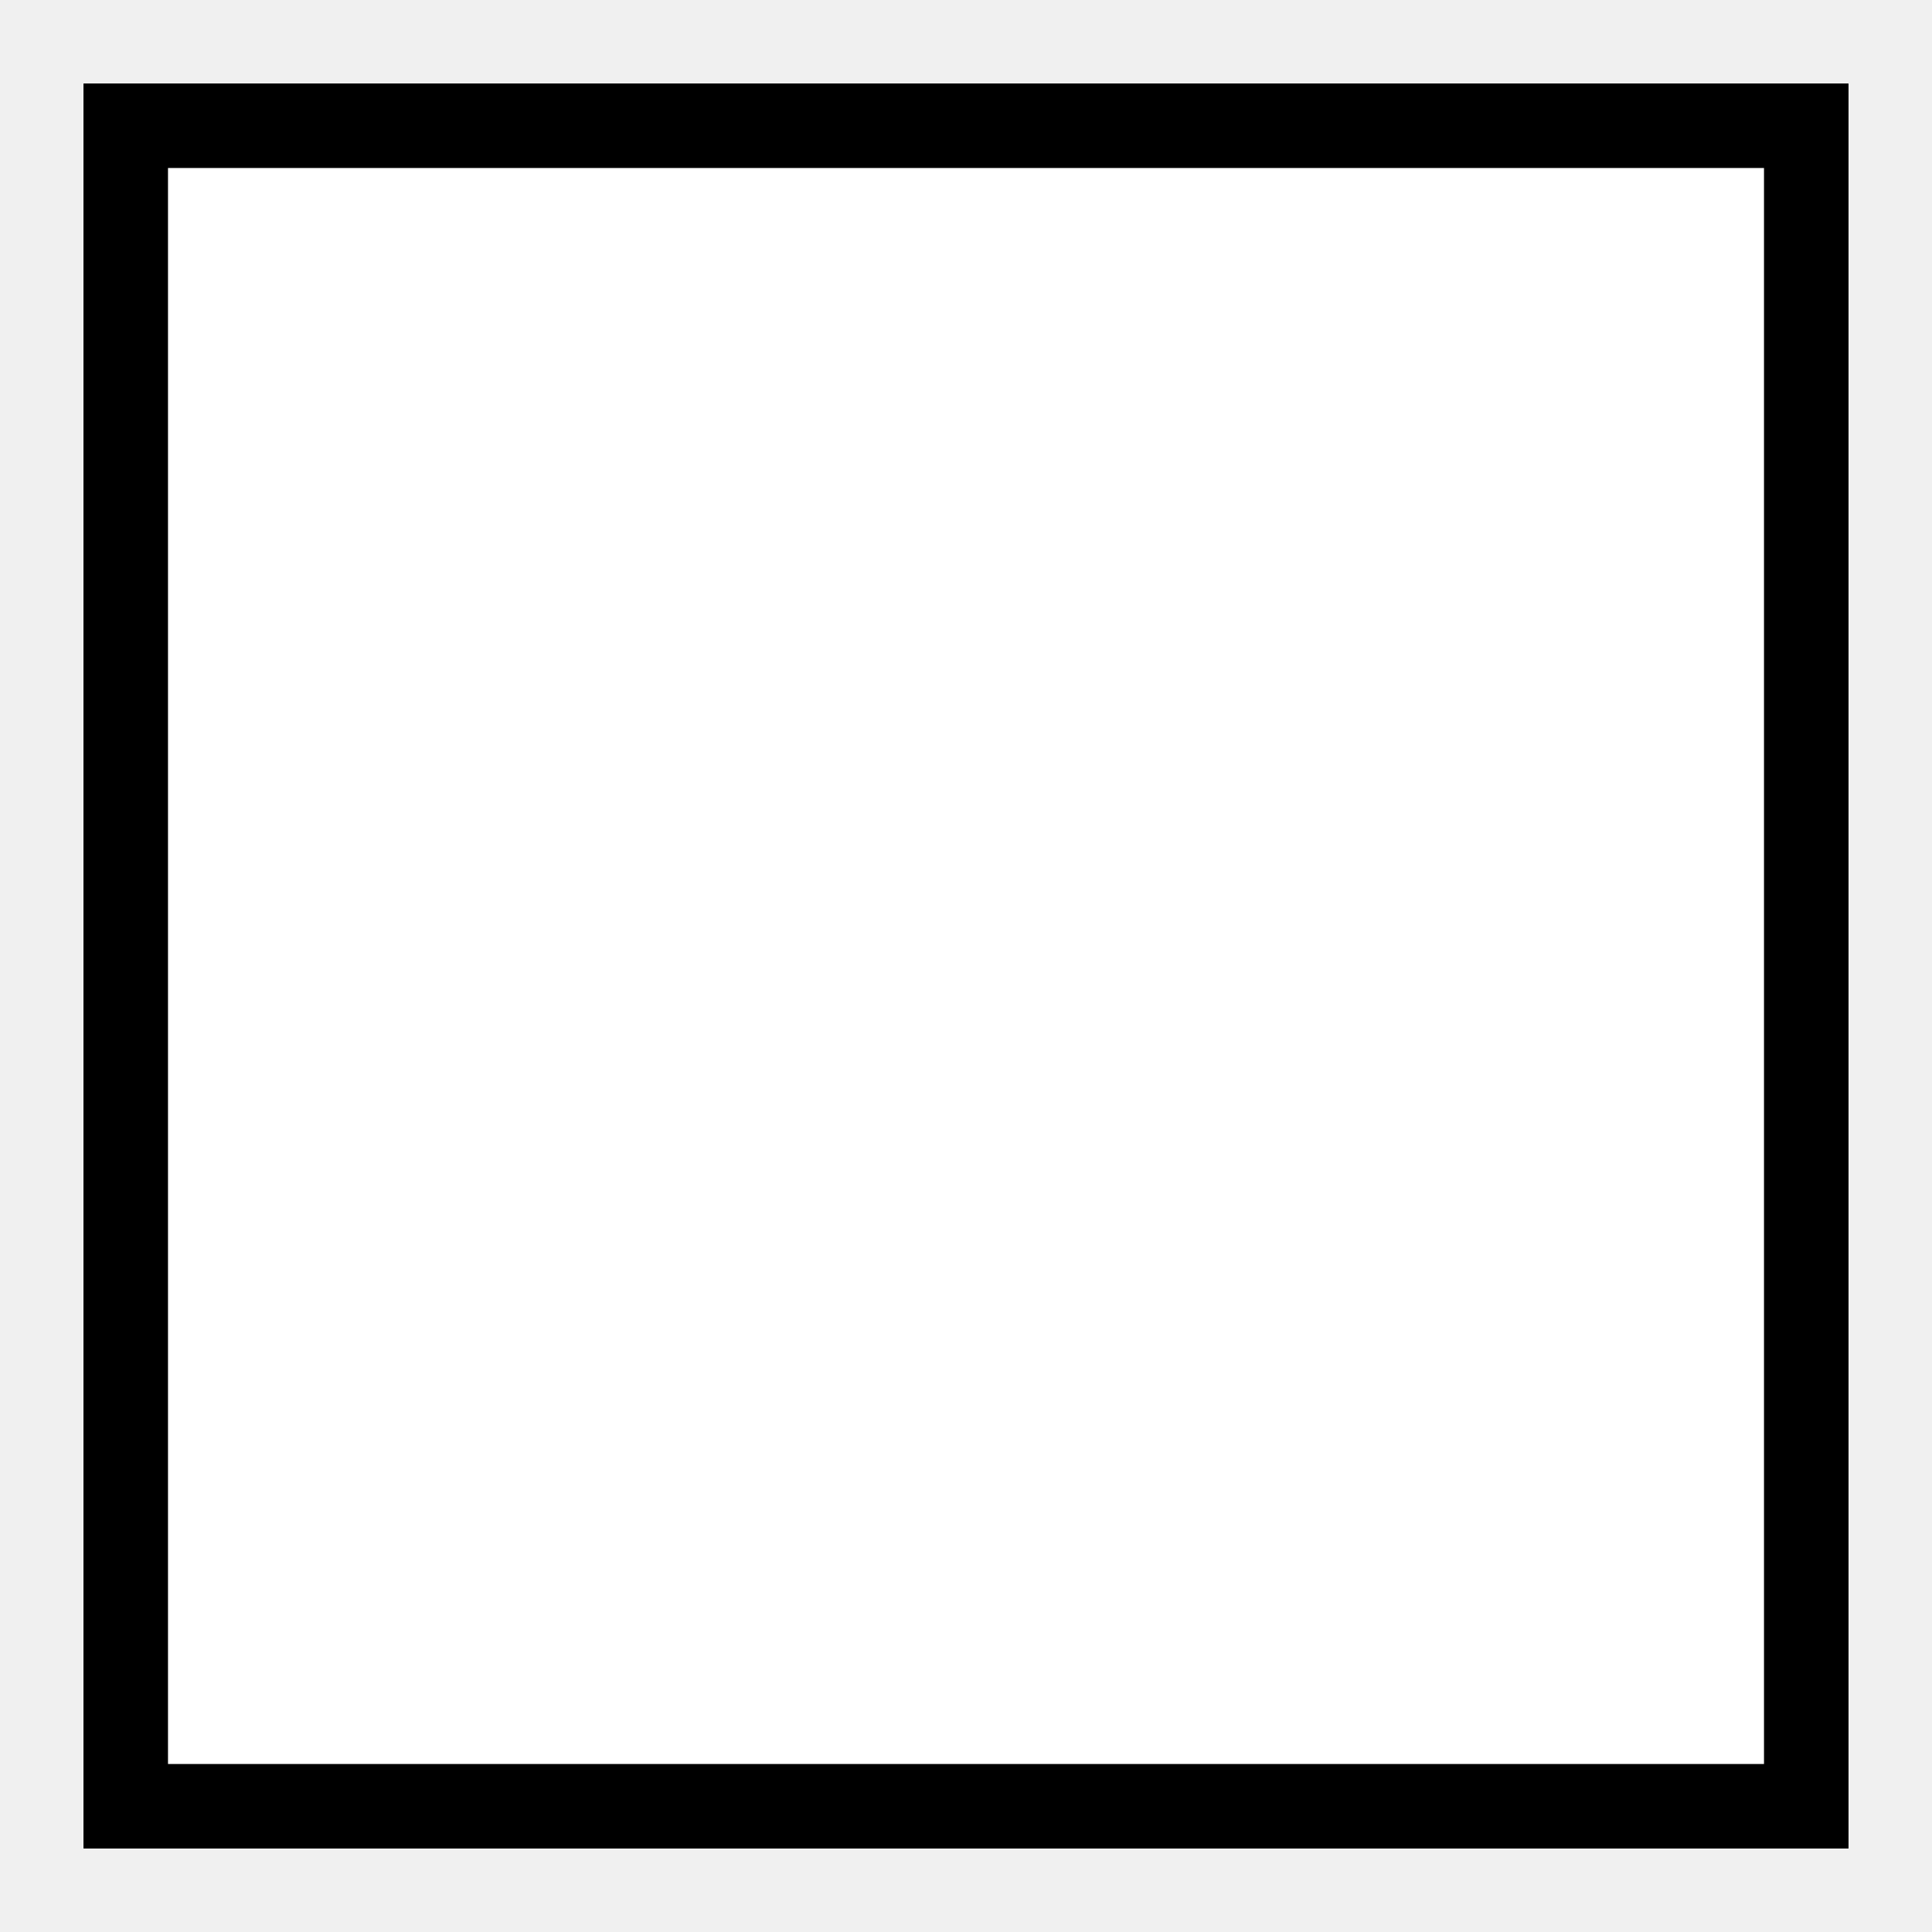
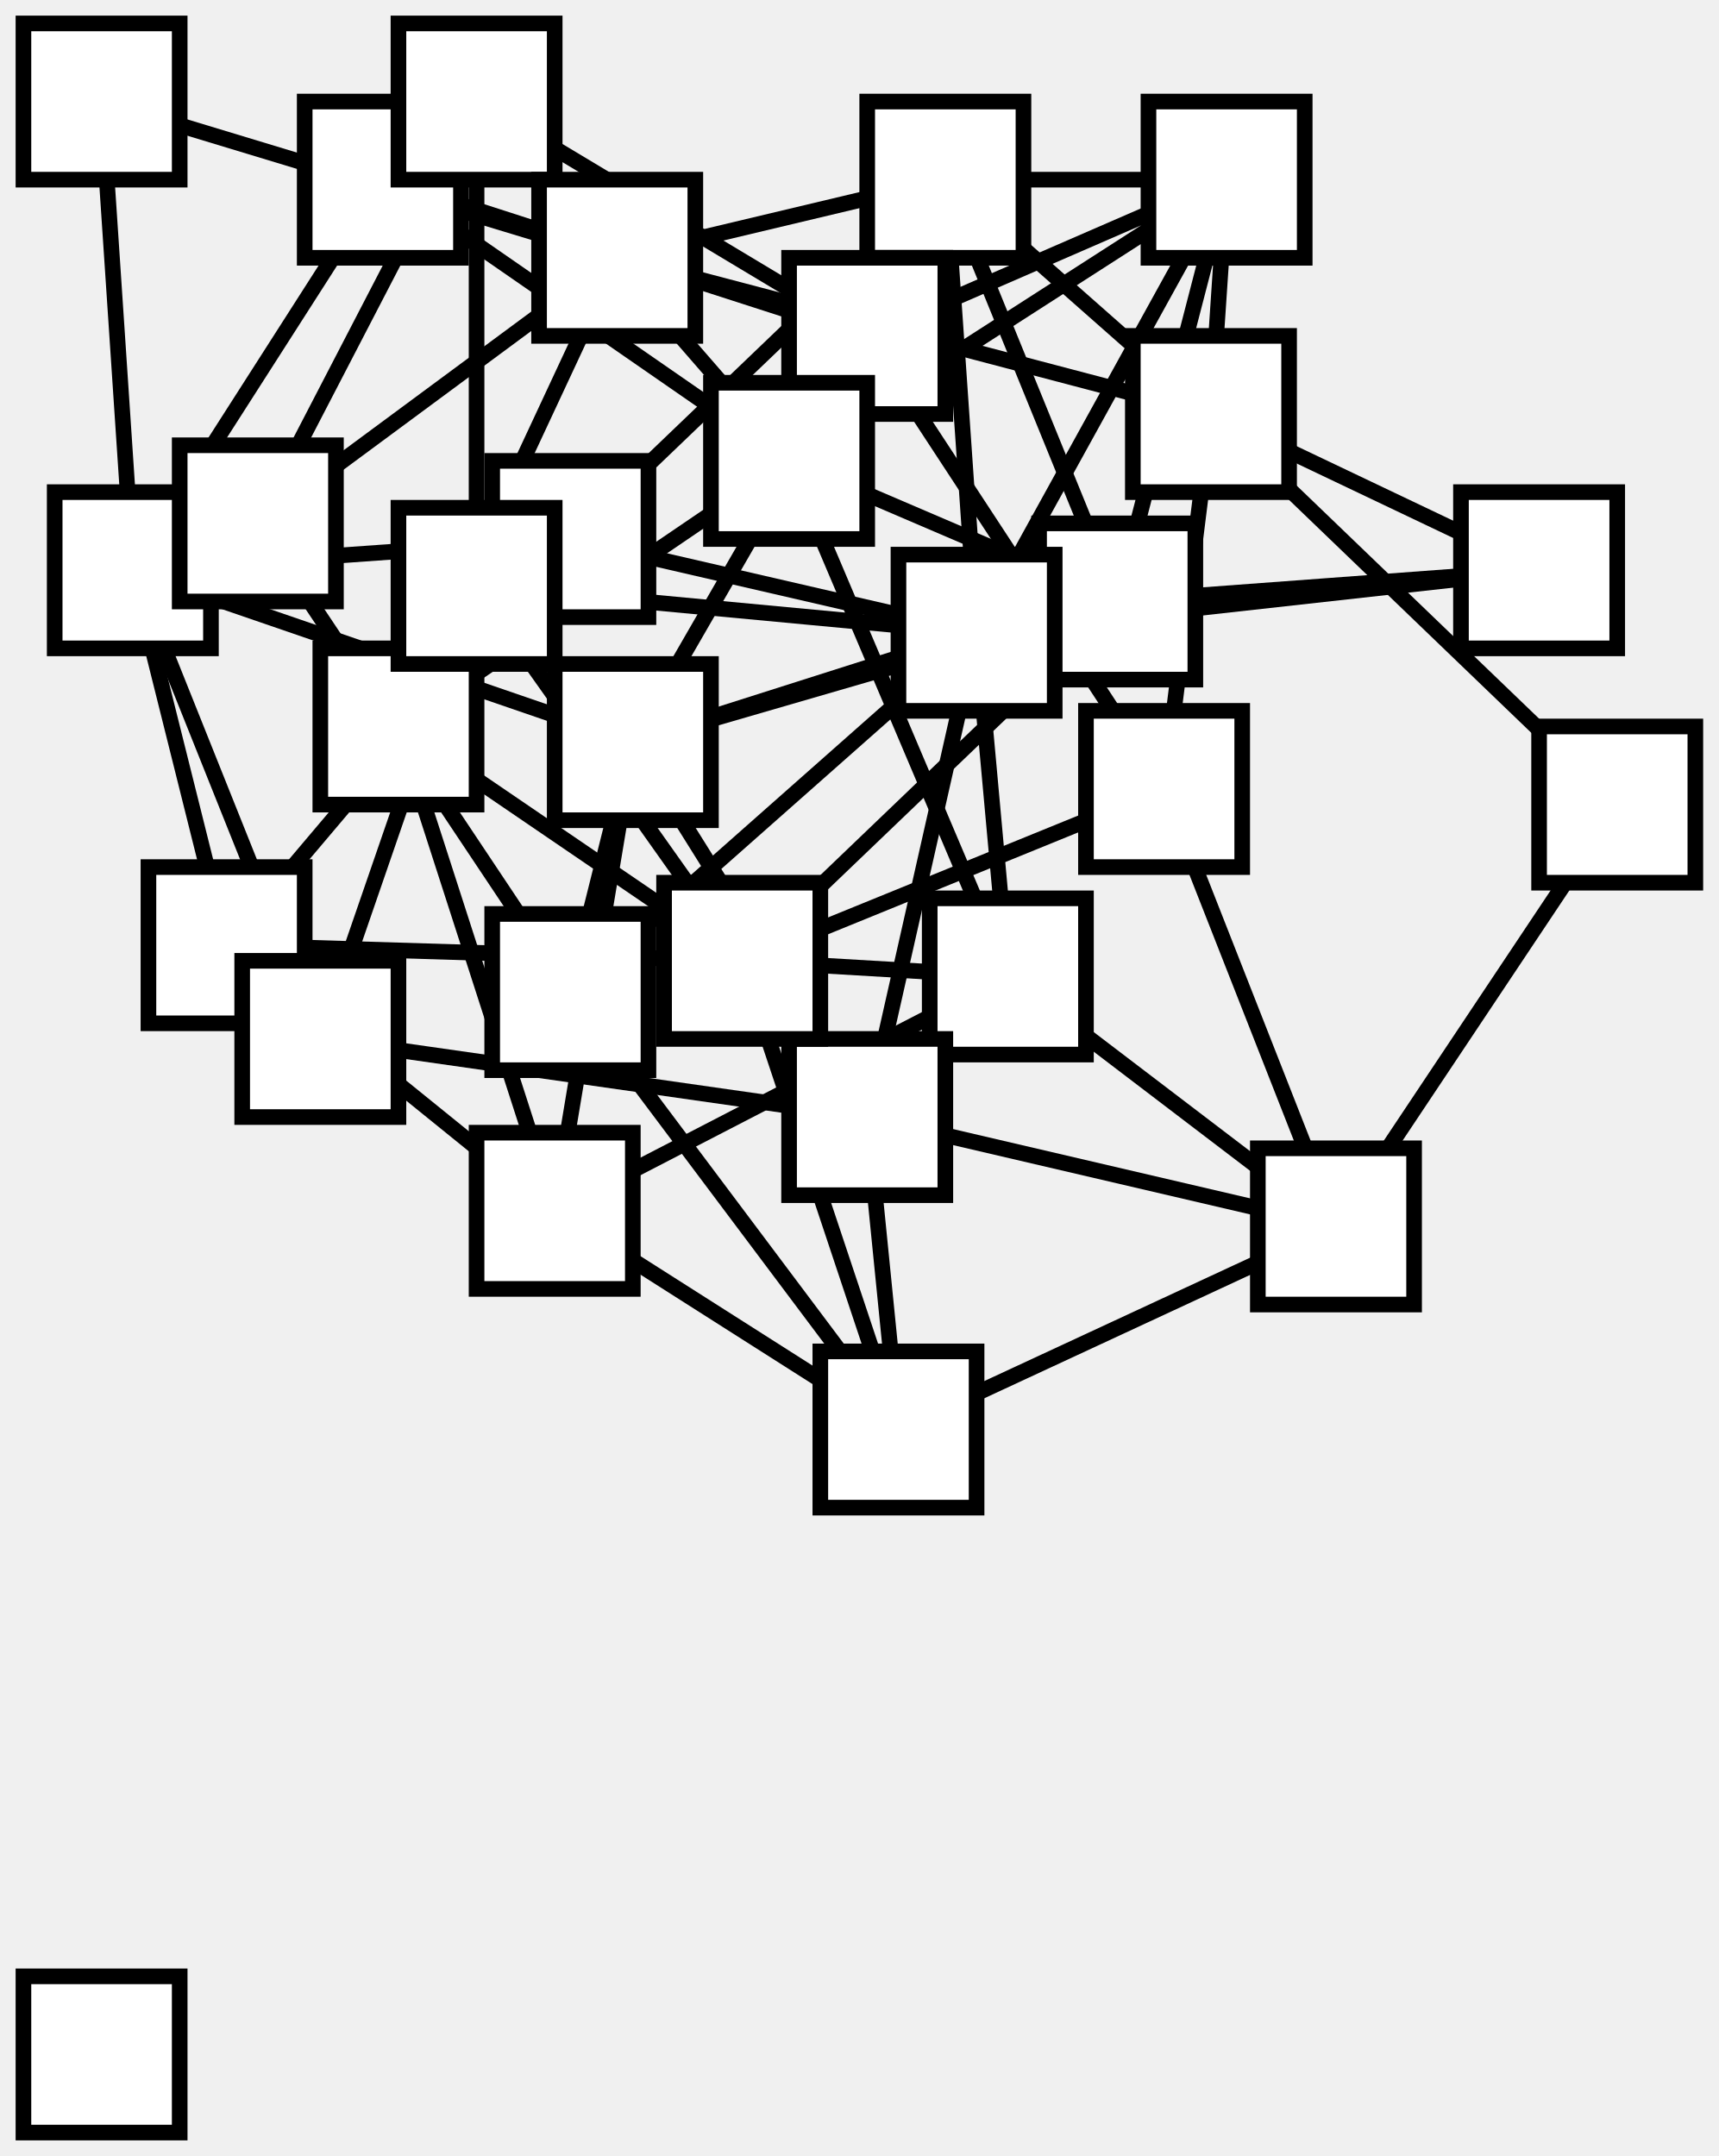
- <svg xmlns="http://www.w3.org/2000/svg" version="1.1" baseProfile="full" viewBox="-11.5 -11.5 23 23">
-   <g>
-     <g />
-     <g />
-     <g />
-     <g />
-     <g />
-     <g />
-     <g />
-     <g />
-     <g />
-     <g />
-     <g />
-     <g />
-     <g />
-     <g />
-     <g />
-     <g />
-     <g />
-     <g />
-     <g />
-     <g />
-     <g />
-     <g />
-     <g />
-     <g />
-     <g />
-     <g />
-     <g />
-     <g />
-     <g />
-     <g />
-     <g />
-     <g />
-     <g />
-     <g />
-     <g />
-     <g />
-     <g />
-     <g />
-     <g />
-     <g />
-     <g />
-     <g />
-     <g />
-     <g />
-     <g />
-     <g />
-     <g />
-     <g />
-     <g />
-     <g />
-     <g />
-     <g />
-     <g />
-     <g />
-     <g />
-     <g />
-     <g />
-     <g />
-     <g />
-     <g />
-     <g />
-     <g />
-     <g />
-     <g />
-     <g />
-     <g />
-     <g />
-     <g />
-     <g />
-     <g />
-   </g>
-   <g>
-     <rect x="-10" y="-10" width="20" height="20" fill="#FFFFFF" stroke-width="1px" stroke="#000000" />
-     <text x="0" y="0" text-anchor="middle" dominant-baseline="middle" font-family="Arial" font-size="10" fill="#000000" />
-   </g>
-   <g>
-     <rect x="-10" y="-10" width="20" height="20" fill="#FFFFFF" stroke-width="1px" stroke="#000000" />
-     <text x="0" y="0" text-anchor="middle" dominant-baseline="middle" font-family="Arial" font-size="10" fill="#000000" />
-   </g>
-   <g>
-     <rect x="-10" y="-10" width="20" height="20" fill="#FFFFFF" stroke-width="1px" stroke="#000000" />
-     <text x="0" y="0" text-anchor="middle" dominant-baseline="middle" font-family="Arial" font-size="10" fill="#000000" />
-   </g>
-   <g>
-     <rect x="-10" y="-10" width="20" height="20" fill="#FFFFFF" stroke-width="1px" stroke="#000000" />
-     <text x="0" y="0" text-anchor="middle" dominant-baseline="middle" font-family="Arial" font-size="10" fill="#000000" />
-   </g>
-   <g>
-     <rect x="-10" y="-10" width="20" height="20" fill="#FFFFFF" stroke-width="1px" stroke="#000000" />
-     <text x="0" y="0" text-anchor="middle" dominant-baseline="middle" font-family="Arial" font-size="10" fill="#000000" />
-   </g>
-   <g>
-     <rect x="-10" y="-10" width="20" height="20" fill="#FFFFFF" stroke-width="1px" stroke="#000000" />
-     <text x="0" y="0" text-anchor="middle" dominant-baseline="middle" font-family="Arial" font-size="10" fill="#000000" />
-   </g>
-   <g>
-     <rect x="-10" y="-10" width="20" height="20" fill="#FFFFFF" stroke-width="1px" stroke="#000000" />
-     <text x="0" y="0" text-anchor="middle" dominant-baseline="middle" font-family="Arial" font-size="10" fill="#000000" />
-   </g>
-   <g>
-     <rect x="-10" y="-10" width="20" height="20" fill="#FFFFFF" stroke-width="1px" stroke="#000000" />
-     <text x="0" y="0" text-anchor="middle" dominant-baseline="middle" font-family="Arial" font-size="10" fill="#000000" />
-   </g>
-   <g>
-     <rect x="-10" y="-10" width="20" height="20" fill="#FFFFFF" stroke-width="1px" stroke="#000000" />
-     <text x="0" y="0" text-anchor="middle" dominant-baseline="middle" font-family="Arial" font-size="10" fill="#000000" />
-   </g>
-   <g>
-     <rect x="-10" y="-10" width="20" height="20" fill="#FFFFFF" stroke-width="1px" stroke="#000000" />
-     <text x="0" y="0" text-anchor="middle" dominant-baseline="middle" font-family="Arial" font-size="10" fill="#000000" />
-   </g>
-   <g>
-     <rect x="-10" y="-10" width="20" height="20" fill="#FFFFFF" stroke-width="1px" stroke="#000000" />
-     <text x="0" y="0" text-anchor="middle" dominant-baseline="middle" font-family="Arial" font-size="10" fill="#000000" />
-   </g>
-   <g>
-     <rect x="-10" y="-10" width="20" height="20" fill="#FFFFFF" stroke-width="1px" stroke="#000000" />
-     <text x="0" y="0" text-anchor="middle" dominant-baseline="middle" font-family="Arial" font-size="10" fill="#000000" />
-   </g>
-   <g>
-     <rect x="-10" y="-10" width="20" height="20" fill="#FFFFFF" stroke-width="1px" stroke="#000000" />
-     <text x="0" y="0" text-anchor="middle" dominant-baseline="middle" font-family="Arial" font-size="10" fill="#000000" />
-   </g>
-   <g>
-     <rect x="-10" y="-10" width="20" height="20" fill="#FFFFFF" stroke-width="1px" stroke="#000000" />
-     <text x="0" y="0" text-anchor="middle" dominant-baseline="middle" font-family="Arial" font-size="10" fill="#000000" />
-   </g>
-   <g>
-     <rect x="-10" y="-10" width="20" height="20" fill="#FFFFFF" stroke-width="1px" stroke="#000000" />
-     <text x="0" y="0" text-anchor="middle" dominant-baseline="middle" font-family="Arial" font-size="10" fill="#000000" />
-   </g>
-   <g>
-     <rect x="-10" y="-10" width="20" height="20" fill="#FFFFFF" stroke-width="1px" stroke="#000000" />
-     <text x="0" y="0" text-anchor="middle" dominant-baseline="middle" font-family="Arial" font-size="10" fill="#000000" />
-   </g>
-   <g>
-     <rect x="-10" y="-10" width="20" height="20" fill="#FFFFFF" stroke-width="1px" stroke="#000000" />
-     <text x="0" y="0" text-anchor="middle" dominant-baseline="middle" font-family="Arial" font-size="10" fill="#000000" />
-   </g>
-   <g>
-     <rect x="-10" y="-10" width="20" height="20" fill="#FFFFFF" stroke-width="1px" stroke="#000000" />
-     <text x="0" y="0" text-anchor="middle" dominant-baseline="middle" font-family="Arial" font-size="10" fill="#000000" />
-   </g>
-   <g>
-     <rect x="-10" y="-10" width="20" height="20" fill="#FFFFFF" stroke-width="1px" stroke="#000000" />
-     <text x="0" y="0" text-anchor="middle" dominant-baseline="middle" font-family="Arial" font-size="10" fill="#000000" />
-   </g>
-   <g>
-     <rect x="-10" y="-10" width="20" height="20" fill="#FFFFFF" stroke-width="1px" stroke="#000000" />
-     <text x="0" y="0" text-anchor="middle" dominant-baseline="middle" font-family="Arial" font-size="10" fill="#000000" />
-   </g>
-   <g>
-     <rect x="-10" y="-10" width="20" height="20" fill="#FFFFFF" stroke-width="1px" stroke="#000000" />
-     <text x="0" y="0" text-anchor="middle" dominant-baseline="middle" font-family="Arial" font-size="10" fill="#000000" />
-   </g>
-   <g>
-     <rect x="-10" y="-10" width="20" height="20" fill="#FFFFFF" stroke-width="1px" stroke="#000000" />
-     <text x="0" y="0" text-anchor="middle" dominant-baseline="middle" font-family="Arial" font-size="10" fill="#000000" />
-   </g>
-   <g>
-     <rect x="-10" y="-10" width="20" height="20" fill="#FFFFFF" stroke-width="1px" stroke="#000000" />
-     <text x="0" y="0" text-anchor="middle" dominant-baseline="middle" font-family="Arial" font-size="10" fill="#000000" />
-   </g>
-   <g>
-     <rect x="-10" y="-10" width="20" height="20" fill="#FFFFFF" stroke-width="1px" stroke="#000000" />
-     <text x="0" y="0" text-anchor="middle" dominant-baseline="middle" font-family="Arial" font-size="10" fill="#000000" />
-   </g>
-   <g>
-     <rect x="-10" y="-10" width="20" height="20" fill="#FFFFFF" stroke-width="1px" stroke="#000000" />
-     <text x="0" y="0" text-anchor="middle" dominant-baseline="middle" font-family="Arial" font-size="10" fill="#000000" />
-   </g>
-   <g>
-     <rect x="-10" y="-10" width="20" height="20" fill="#FFFFFF" stroke-width="1px" stroke="#000000" />
-     <text x="0" y="0" text-anchor="middle" dominant-baseline="middle" font-family="Arial" font-size="10" fill="#000000" />
-   </g>
-   <g>
-     <rect x="-10" y="-10" width="20" height="20" fill="#FFFFFF" stroke-width="1px" stroke="#000000" />
-     <text x="0" y="0" text-anchor="middle" dominant-baseline="middle" font-family="Arial" font-size="10" fill="#000000" />
-   </g>
-   <g>
-     <rect x="-10" y="-10" width="20" height="20" fill="#FFFFFF" stroke-width="1px" stroke="#000000" />
-     <text x="0" y="0" text-anchor="middle" dominant-baseline="middle" font-family="Arial" font-size="10" fill="#000000" />
-   </g>
-   <g>
-     <rect x="-10" y="-10" width="20" height="20" fill="#FFFFFF" stroke-width="1px" stroke="#000000" />
-     <text x="0" y="0" text-anchor="middle" dominant-baseline="middle" font-family="Arial" font-size="10" fill="#000000" />
-   </g>
-   <g>
-     <rect x="-10" y="-10" width="20" height="20" fill="#FFFFFF" stroke-width="1px" stroke="#000000" />
-     <text x="0" y="0" text-anchor="middle" dominant-baseline="middle" font-family="Arial" font-size="10" fill="#000000" />
+ <svg xmlns="http://www.w3.org/2000/svg" version="1.1" baseProfile="full" viewBox="13.5 13.5 110 138">
+   <g>
+     <g>
+       <path fill="none" d=" M112,50 L85,52" stroke="#000000" stroke-width="1px" />
+     </g>
+     <g>
+       <path fill="none" d=" M112,50 L91,40" stroke="#000000" stroke-width="1px" />
+     </g>
+     <g>
+       <path fill="none" d=" M112,50 L76,54" stroke="#000000" stroke-width="1px" />
+     </g>
+     <g>
+       <path fill="none" d=" M71,105 L49,91" stroke="#000000" stroke-width="1px" />
+     </g>
+     <g>
+       <path fill="none" d=" M71,105 L69,85" stroke="#000000" stroke-width="1px" />
+     </g>
+     <g>
+       <path fill="none" d=" M71,105 L50,77" stroke="#000000" stroke-width="1px" />
+     </g>
+     <g>
+       <path fill="none" d=" M71,105 L99,92" stroke="#000000" stroke-width="1px" />
+     </g>
+     <g>
+       <path fill="none" d=" M71,105 L61,75" stroke="#000000" stroke-width="1px" />
+     </g>
+     <g>
+       <path fill="none" d=" M28,74 L49,91" stroke="#000000" stroke-width="1px" />
+     </g>
+     <g>
+       <path fill="none" d=" M28,74 L22,50" stroke="#000000" stroke-width="1px" />
+     </g>
+     <g>
+       <path fill="none" d=" M28,74 L50,48" stroke="#000000" stroke-width="1px" />
+     </g>
+     <g>
+       <path fill="none" d=" M28,74 L61,75" stroke="#000000" stroke-width="1px" />
+     </g>
+     <g>
+       <path fill="none" d=" M38,25 L69,35" stroke="#000000" stroke-width="1px" />
+     </g>
+     <g>
+       <path fill="none" d=" M38,25 L22,50" stroke="#000000" stroke-width="1px" />
+     </g>
+     <g>
+       <path fill="none" d=" M38,25 L64,43" stroke="#000000" stroke-width="1px" />
+     </g>
+     <g>
+       <path fill="none" d=" M49,91 L78,76" stroke="#000000" stroke-width="1px" />
+     </g>
+     <g>
+       <path fill="none" d=" M49,91 L39,60" stroke="#000000" stroke-width="1px" />
+     </g>
+     <g>
+       <path fill="none" d=" M49,91 L54,61" stroke="#000000" stroke-width="1px" />
+     </g>
+     <g>
+       <path fill="none" d=" M78,76 L64,43" stroke="#000000" stroke-width="1px" />
+     </g>
+     <g>
+       <path fill="none" d=" M78,76 L99,92" stroke="#000000" stroke-width="1px" />
+     </g>
+     <g>
+       <path fill="none" d=" M78,76 L61,75" stroke="#000000" stroke-width="1px" />
+     </g>
+     <g>
+       <path fill="none" d=" M78,76 L76,54" stroke="#000000" stroke-width="1px" />
+     </g>
+     <g>
+       <path fill="none" d=" M69,85 L54,61" stroke="#000000" stroke-width="1px" />
+     </g>
+     <g>
+       <path fill="none" d=" M69,85 L34,80" stroke="#000000" stroke-width="1px" />
+     </g>
+     <g>
+       <path fill="none" d=" M69,85 L99,92" stroke="#000000" stroke-width="1px" />
+     </g>
+     <g>
+       <path fill="none" d=" M69,85 L76,54" stroke="#000000" stroke-width="1px" />
+     </g>
+     <g>
+       <path fill="none" d=" M74,25 L85,52" stroke="#000000" stroke-width="1px" />
+     </g>
+     <g>
+       <path fill="none" d=" M74,25 L91,40" stroke="#000000" stroke-width="1px" />
+     </g>
+     <g>
+       <path fill="none" d=" M74,25 L50,48" stroke="#000000" stroke-width="1px" />
+     </g>
+     <g>
+       <path fill="none" d=" M74,25 L53,30" stroke="#000000" stroke-width="1px" />
+     </g>
+     <g>
+       <path fill="none" d=" M74,25 L76,54" stroke="#000000" stroke-width="1px" />
+     </g>
+     <g>
+       <path fill="none" d=" M74,25 L92,25" stroke="#000000" stroke-width="1px" />
+     </g>
+     <g>
+       <path fill="none" d=" M50,77 L54,61" stroke="#000000" stroke-width="1px" />
+     </g>
+     <g>
+       <path fill="none" d=" M50,77 L30,47" stroke="#000000" stroke-width="1px" />
+     </g>
+     <g>
+       <path fill="none" d=" M50,77 L76,54" stroke="#000000" stroke-width="1px" />
+     </g>
+     <g>
+       <path fill="none" d=" M85,52 L54,61" stroke="#000000" stroke-width="1px" />
+     </g>
+     <g>
+       <path fill="none" d=" M85,52 L64,43" stroke="#000000" stroke-width="1px" />
+     </g>
+     <g>
+       <path fill="none" d=" M85,52 L61,75" stroke="#000000" stroke-width="1px" />
+     </g>
+     <g>
+       <path fill="none" d=" M85,52 L76,54" stroke="#000000" stroke-width="1px" />
+     </g>
+     <g>
+       <path fill="none" d=" M85,52 L92,25" stroke="#000000" stroke-width="1px" />
+     </g>
+     <g>
+       <path fill="none" d=" M39,60 L64,43" stroke="#000000" stroke-width="1px" />
+     </g>
+     <g>
+       <path fill="none" d=" M39,60 L53,30" stroke="#000000" stroke-width="1px" />
+     </g>
+     <g>
+       <path fill="none" d=" M39,60 L61,75" stroke="#000000" stroke-width="1px" />
+     </g>
+     <g>
+       <path fill="none" d=" M54,61 L69,35" stroke="#000000" stroke-width="1px" />
+     </g>
+     <g>
+       <path fill="none" d=" M54,61 L22,50" stroke="#000000" stroke-width="1px" />
+     </g>
+     <g>
+       <path fill="none" d=" M54,61 L76,54" stroke="#000000" stroke-width="1px" />
+     </g>
+     <g>
+       <path fill="none" d=" M91,40 L117,65" stroke="#000000" stroke-width="1px" />
+     </g>
+     <g>
+       <path fill="none" d=" M91,40 L53,30" stroke="#000000" stroke-width="1px" />
+     </g>
+     <g>
+       <path fill="none" d=" M91,40 L88,64" stroke="#000000" stroke-width="1px" />
+     </g>
+     <g>
+       <path fill="none" d=" M91,40 L92,25" stroke="#000000" stroke-width="1px" />
+     </g>
+     <g>
+       <path fill="none" d=" M69,35 L44,20" stroke="#000000" stroke-width="1px" />
+     </g>
+     <g>
+       <path fill="none" d=" M69,35 L88,64" stroke="#000000" stroke-width="1px" />
+     </g>
+     <g>
+       <path fill="none" d=" M69,35 L92,25" stroke="#000000" stroke-width="1px" />
+     </g>
+     <g>
+       <path fill="none" d=" M20,20 L22,50" stroke="#000000" stroke-width="1px" />
+     </g>
+     <g>
+       <path fill="none" d=" M20,20 L53,30" stroke="#000000" stroke-width="1px" />
+     </g>
+     <g>
+       <path fill="none" d=" M22,50 L50,48" stroke="#000000" stroke-width="1px" />
+     </g>
+     <g>
+       <path fill="none" d=" M22,50 L34,80" stroke="#000000" stroke-width="1px" />
+     </g>
+     <g>
+       <path fill="none" d=" M50,48 L76,54" stroke="#000000" stroke-width="1px" />
+     </g>
+     <g>
+       <path fill="none" d=" M34,80 L44,51" stroke="#000000" stroke-width="1px" />
+     </g>
+     <g>
+       <path fill="none" d=" M44,51 L44,20" stroke="#000000" stroke-width="1px" />
+     </g>
+     <g>
+       <path fill="none" d=" M44,51 L61,75" stroke="#000000" stroke-width="1px" />
+     </g>
+     <g>
+       <path fill="none" d=" M44,51 L76,54" stroke="#000000" stroke-width="1px" />
+     </g>
+     <g>
+       <path fill="none" d=" M117,65 L99,92" stroke="#000000" stroke-width="1px" />
+     </g>
+     <g>
+       <path fill="none" d=" M64,43 L44,20" stroke="#000000" stroke-width="1px" />
+     </g>
+     <g>
+       <path fill="none" d=" M64,43 L92,25" stroke="#000000" stroke-width="1px" />
+     </g>
+     <g>
+       <path fill="none" d=" M99,92 L88,64" stroke="#000000" stroke-width="1px" />
+     </g>
+     <g>
+       <path fill="none" d=" M44,20 L30,47" stroke="#000000" stroke-width="1px" />
+     </g>
+     <g>
+       <path fill="none" d=" M53,30 L30,47" stroke="#000000" stroke-width="1px" />
+     </g>
+     <g>
+       <path fill="none" d=" M88,64 L61,75" stroke="#000000" stroke-width="1px" />
+     </g>
+     <g>
+       <path fill="none" d=" M76,54 L92,25" stroke="#000000" stroke-width="1px" />
+     </g>
+   </g>
+   <g>
+     <rect x="107" y="45" width="10" height="10" fill="#FFFFFF" stroke-width="1px" stroke="#000000" />
+     <text x="112" y="50" text-anchor="middle" dominant-baseline="middle" font-family="Arial" font-size="10" fill="#000000" />
+   </g>
+   <g>
+     <rect x="66" y="100" width="10" height="10" fill="#FFFFFF" stroke-width="1px" stroke="#000000" />
+     <text x="71" y="105" text-anchor="middle" dominant-baseline="middle" font-family="Arial" font-size="10" fill="#000000" />
+   </g>
+   <g>
+     <rect x="23" y="69" width="10" height="10" fill="#FFFFFF" stroke-width="1px" stroke="#000000" />
+     <text x="28" y="74" text-anchor="middle" dominant-baseline="middle" font-family="Arial" font-size="10" fill="#000000" />
+   </g>
+   <g>
+     <rect x="33" y="20" width="10" height="10" fill="#FFFFFF" stroke-width="1px" stroke="#000000" />
+     <text x="38" y="25" text-anchor="middle" dominant-baseline="middle" font-family="Arial" font-size="10" fill="#000000" />
+   </g>
+   <g>
+     <rect x="44" y="86" width="10" height="10" fill="#FFFFFF" stroke-width="1px" stroke="#000000" />
+     <text x="49" y="91" text-anchor="middle" dominant-baseline="middle" font-family="Arial" font-size="10" fill="#000000" />
+   </g>
+   <g>
+     <rect x="73" y="71" width="10" height="10" fill="#FFFFFF" stroke-width="1px" stroke="#000000" />
+     <text x="78" y="76" text-anchor="middle" dominant-baseline="middle" font-family="Arial" font-size="10" fill="#000000" />
+   </g>
+   <g>
+     <rect x="64" y="80" width="10" height="10" fill="#FFFFFF" stroke-width="1px" stroke="#000000" />
+     <text x="69" y="85" text-anchor="middle" dominant-baseline="middle" font-family="Arial" font-size="10" fill="#000000" />
+   </g>
+   <g>
+     <rect x="69" y="20" width="10" height="10" fill="#FFFFFF" stroke-width="1px" stroke="#000000" />
+     <text x="74" y="25" text-anchor="middle" dominant-baseline="middle" font-family="Arial" font-size="10" fill="#000000" />
+   </g>
+   <g>
+     <rect x="45" y="72" width="10" height="10" fill="#FFFFFF" stroke-width="1px" stroke="#000000" />
+     <text x="50" y="77" text-anchor="middle" dominant-baseline="middle" font-family="Arial" font-size="10" fill="#000000" />
+   </g>
+   <g>
+     <rect x="80" y="47" width="10" height="10" fill="#FFFFFF" stroke-width="1px" stroke="#000000" />
+     <text x="85" y="52" text-anchor="middle" dominant-baseline="middle" font-family="Arial" font-size="10" fill="#000000" />
+   </g>
+   <g>
+     <rect x="34" y="55" width="10" height="10" fill="#FFFFFF" stroke-width="1px" stroke="#000000" />
+     <text x="39" y="60" text-anchor="middle" dominant-baseline="middle" font-family="Arial" font-size="10" fill="#000000" />
+   </g>
+   <g>
+     <rect x="49" y="56" width="10" height="10" fill="#FFFFFF" stroke-width="1px" stroke="#000000" />
+     <text x="54" y="61" text-anchor="middle" dominant-baseline="middle" font-family="Arial" font-size="10" fill="#000000" />
+   </g>
+   <g>
+     <rect x="86" y="35" width="10" height="10" fill="#FFFFFF" stroke-width="1px" stroke="#000000" />
+     <text x="91" y="40" text-anchor="middle" dominant-baseline="middle" font-family="Arial" font-size="10" fill="#000000" />
+   </g>
+   <g>
+     <rect x="64" y="30" width="10" height="10" fill="#FFFFFF" stroke-width="1px" stroke="#000000" />
+     <text x="69" y="35" text-anchor="middle" dominant-baseline="middle" font-family="Arial" font-size="10" fill="#000000" />
+   </g>
+   <g>
+     <rect x="15" y="15" width="10" height="10" fill="#FFFFFF" stroke-width="1px" stroke="#000000" />
+     <text x="20" y="20" text-anchor="middle" dominant-baseline="middle" font-family="Arial" font-size="10" fill="#000000" />
+   </g>
+   <g>
+     <rect x="17" y="45" width="10" height="10" fill="#FFFFFF" stroke-width="1px" stroke="#000000" />
+     <text x="22" y="50" text-anchor="middle" dominant-baseline="middle" font-family="Arial" font-size="10" fill="#000000" />
+   </g>
+   <g>
+     <rect x="15" y="140" width="10" height="10" fill="#FFFFFF" stroke-width="1px" stroke="#000000" />
+     <text x="20" y="145" text-anchor="middle" dominant-baseline="middle" font-family="Arial" font-size="10" fill="#000000" />
+   </g>
+   <g>
+     <rect x="45" y="43" width="10" height="10" fill="#FFFFFF" stroke-width="1px" stroke="#000000" />
+     <text x="50" y="48" text-anchor="middle" dominant-baseline="middle" font-family="Arial" font-size="10" fill="#000000" />
+   </g>
+   <g>
+     <rect x="29" y="75" width="10" height="10" fill="#FFFFFF" stroke-width="1px" stroke="#000000" />
+     <text x="34" y="80" text-anchor="middle" dominant-baseline="middle" font-family="Arial" font-size="10" fill="#000000" />
+   </g>
+   <g>
+     <rect x="39" y="46" width="10" height="10" fill="#FFFFFF" stroke-width="1px" stroke="#000000" />
+     <text x="44" y="51" text-anchor="middle" dominant-baseline="middle" font-family="Arial" font-size="10" fill="#000000" />
+   </g>
+   <g>
+     <rect x="112" y="60" width="10" height="10" fill="#FFFFFF" stroke-width="1px" stroke="#000000" />
+     <text x="117" y="65" text-anchor="middle" dominant-baseline="middle" font-family="Arial" font-size="10" fill="#000000" />
+   </g>
+   <g>
+     <rect x="59" y="38" width="10" height="10" fill="#FFFFFF" stroke-width="1px" stroke="#000000" />
+     <text x="64" y="43" text-anchor="middle" dominant-baseline="middle" font-family="Arial" font-size="10" fill="#000000" />
+   </g>
+   <g>
+     <rect x="94" y="87" width="10" height="10" fill="#FFFFFF" stroke-width="1px" stroke="#000000" />
+     <text x="99" y="92" text-anchor="middle" dominant-baseline="middle" font-family="Arial" font-size="10" fill="#000000" />
+   </g>
+   <g>
+     <rect x="39" y="15" width="10" height="10" fill="#FFFFFF" stroke-width="1px" stroke="#000000" />
+     <text x="44" y="20" text-anchor="middle" dominant-baseline="middle" font-family="Arial" font-size="10" fill="#000000" />
+   </g>
+   <g>
+     <rect x="48" y="25" width="10" height="10" fill="#FFFFFF" stroke-width="1px" stroke="#000000" />
+     <text x="53" y="30" text-anchor="middle" dominant-baseline="middle" font-family="Arial" font-size="10" fill="#000000" />
+   </g>
+   <g>
+     <rect x="25" y="42" width="10" height="10" fill="#FFFFFF" stroke-width="1px" stroke="#000000" />
+     <text x="30" y="47" text-anchor="middle" dominant-baseline="middle" font-family="Arial" font-size="10" fill="#000000" />
+   </g>
+   <g>
+     <rect x="83" y="59" width="10" height="10" fill="#FFFFFF" stroke-width="1px" stroke="#000000" />
+     <text x="88" y="64" text-anchor="middle" dominant-baseline="middle" font-family="Arial" font-size="10" fill="#000000" />
+   </g>
+   <g>
+     <rect x="56" y="70" width="10" height="10" fill="#FFFFFF" stroke-width="1px" stroke="#000000" />
+     <text x="61" y="75" text-anchor="middle" dominant-baseline="middle" font-family="Arial" font-size="10" fill="#000000" />
+   </g>
+   <g>
+     <rect x="71" y="49" width="10" height="10" fill="#FFFFFF" stroke-width="1px" stroke="#000000" />
+     <text x="76" y="54" text-anchor="middle" dominant-baseline="middle" font-family="Arial" font-size="10" fill="#000000" />
+   </g>
+   <g>
+     <rect x="87" y="20" width="10" height="10" fill="#FFFFFF" stroke-width="1px" stroke="#000000" />
+     <text x="92" y="25" text-anchor="middle" dominant-baseline="middle" font-family="Arial" font-size="10" fill="#000000" />
  </g>
</svg>
